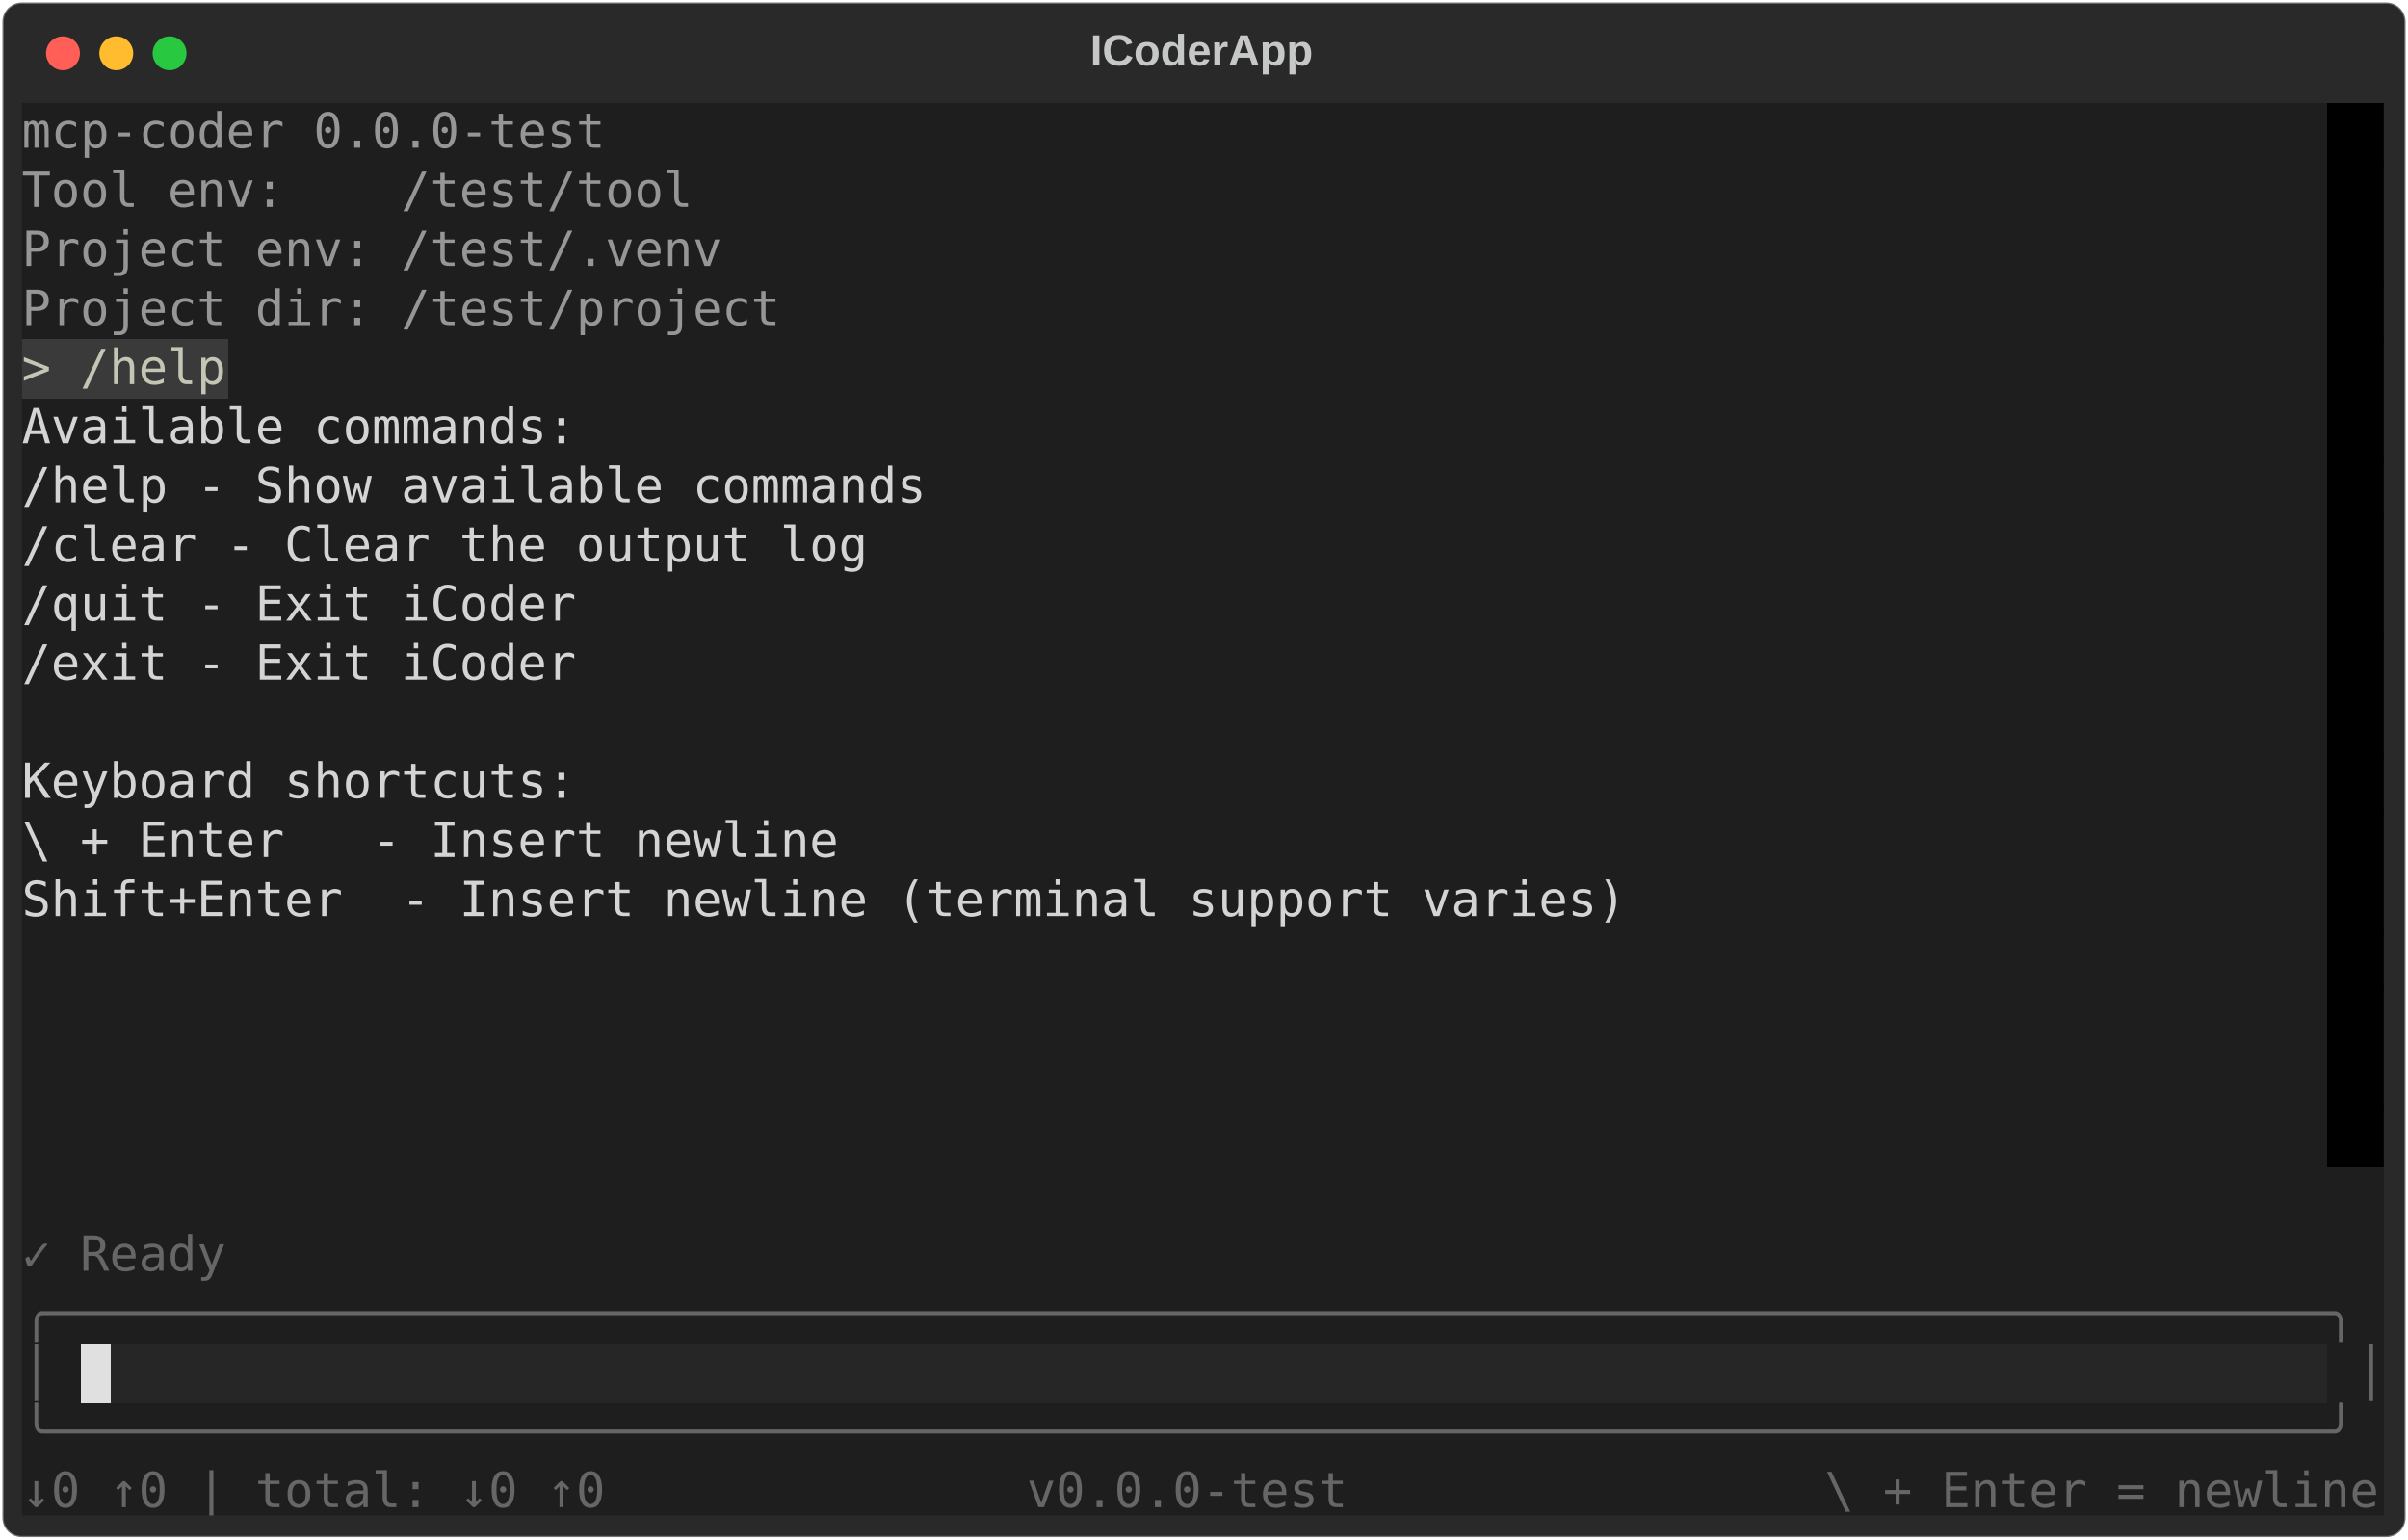
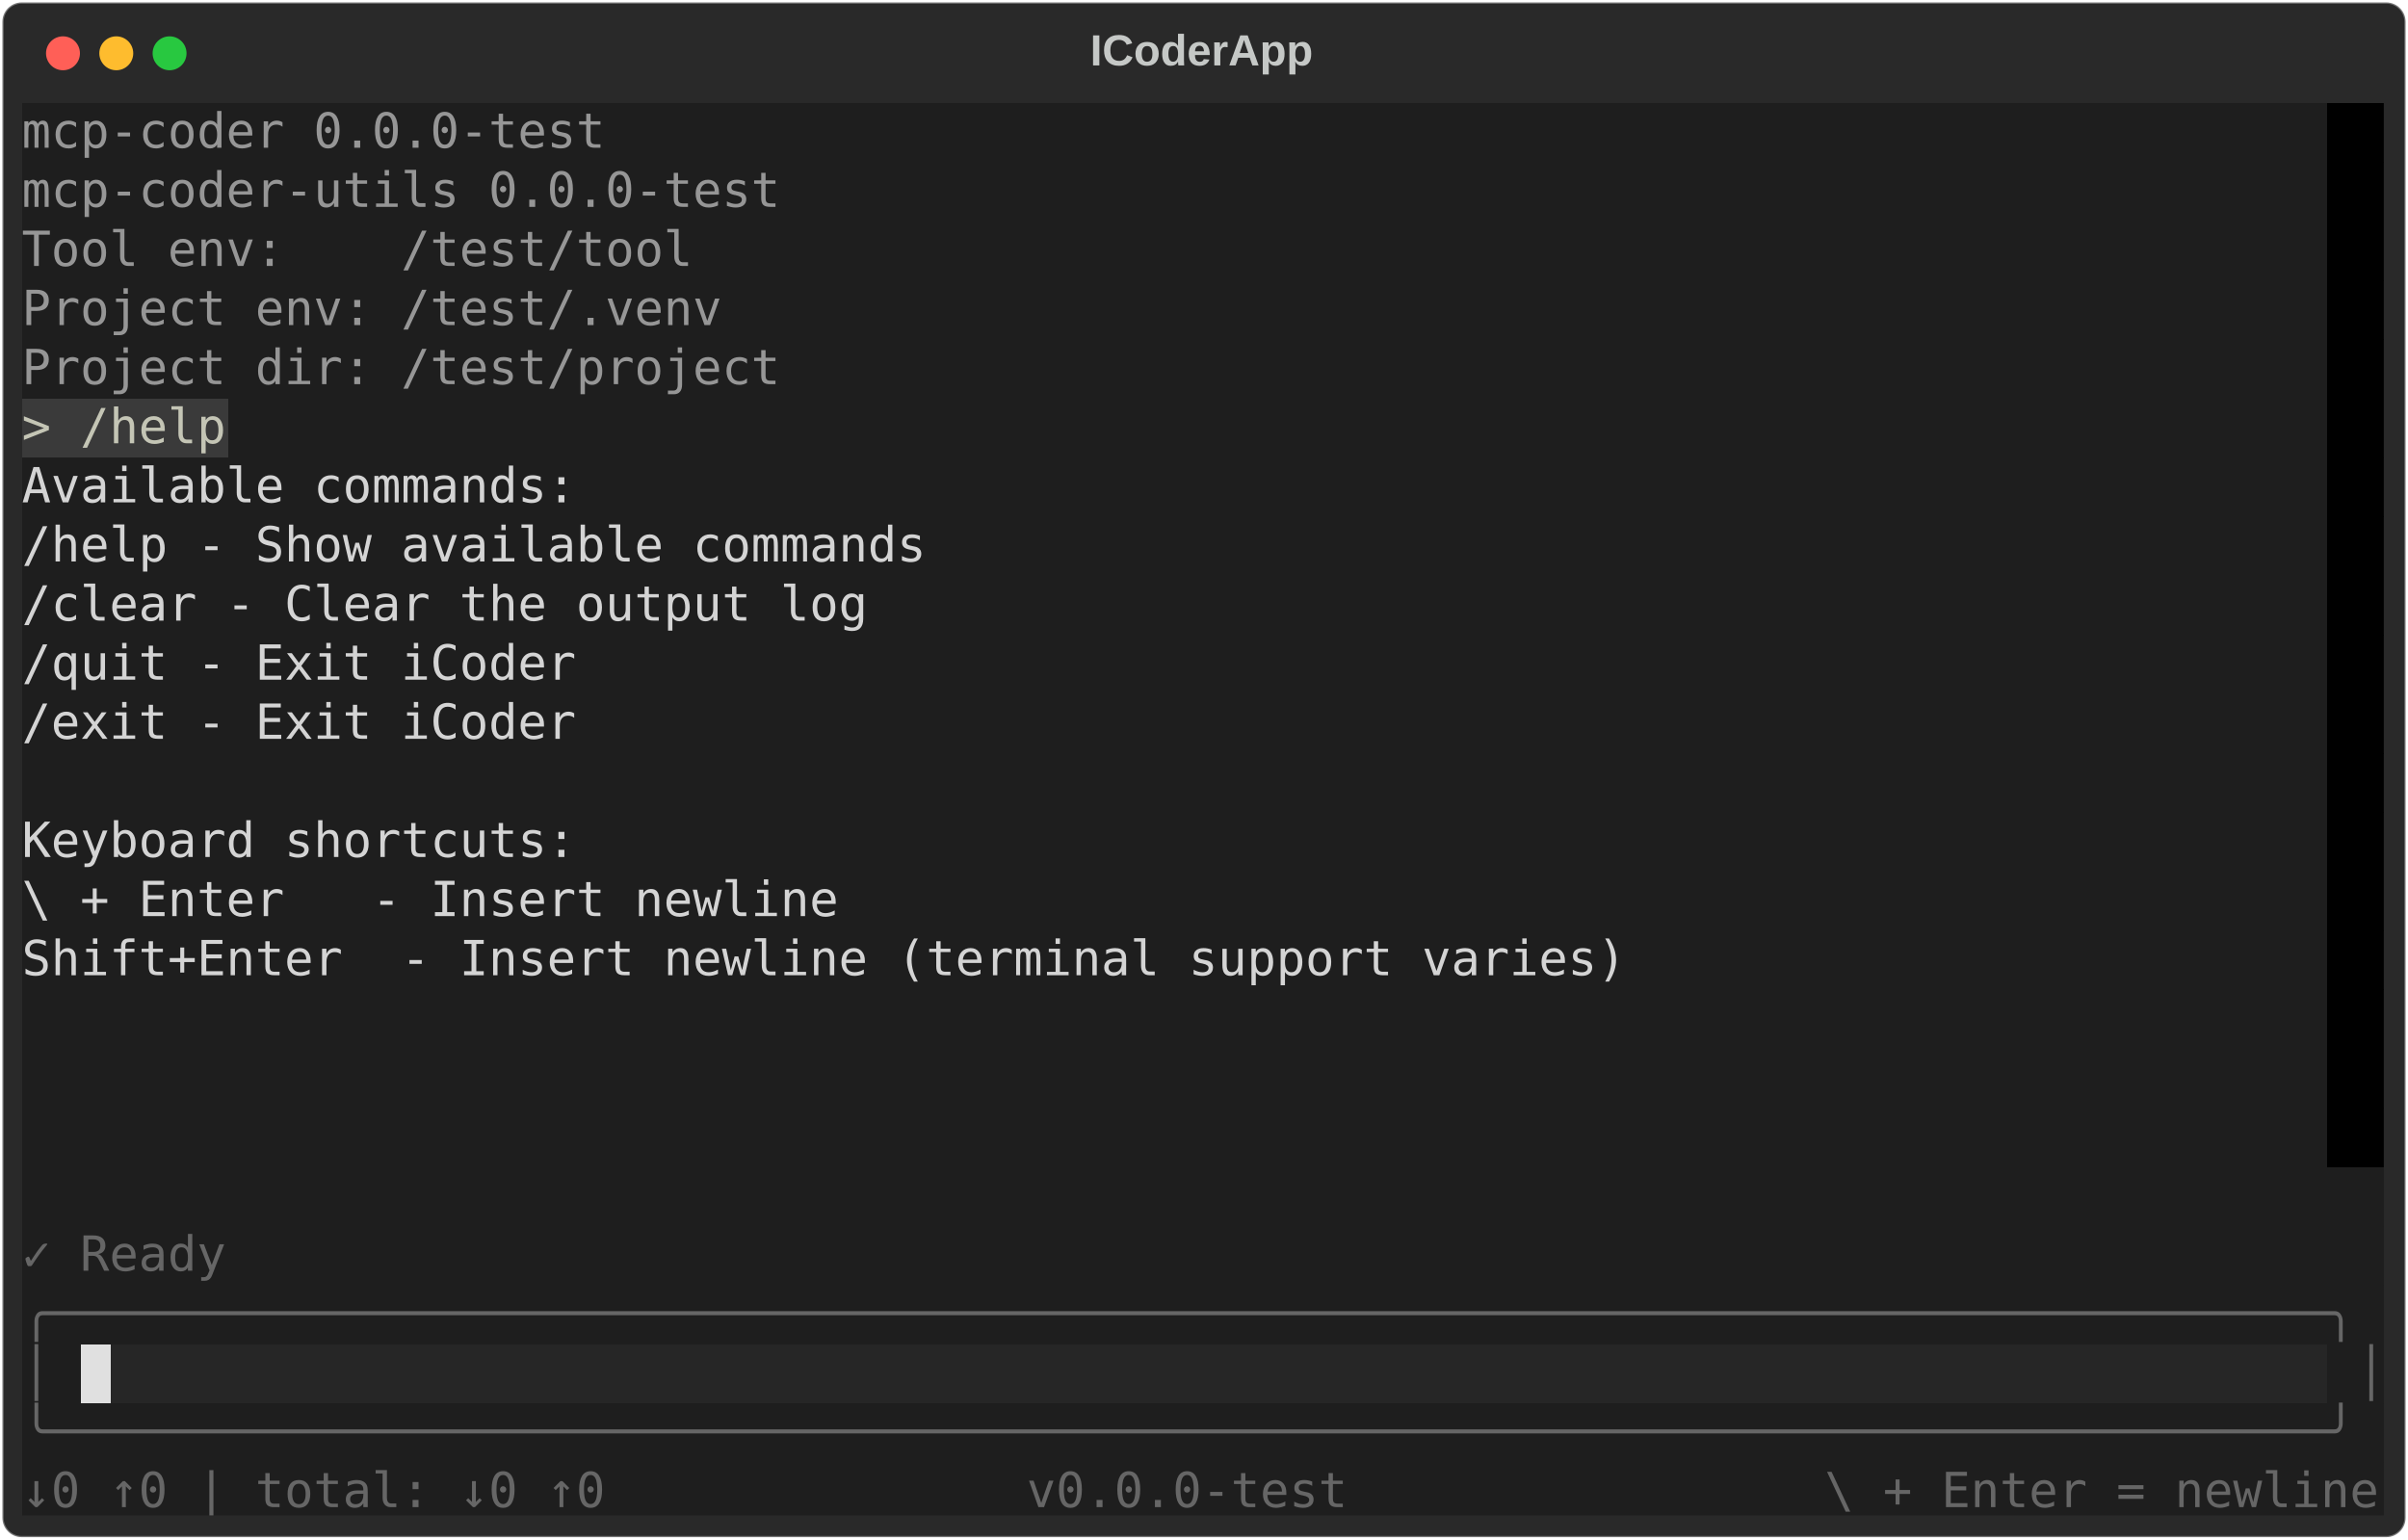
<svg xmlns="http://www.w3.org/2000/svg" class="rich-terminal" viewBox="0 0 994 635.6">
  <style>

    @font-face {
        font-family: "Fira Code";
        src: local("FiraCode-Regular"),
                url("https://cdnjs.cloudflare.com/ajax/libs/firacode/6.2.0/woff2/FiraCode-Regular.woff2") format("woff2"),
                url("https://cdnjs.cloudflare.com/ajax/libs/firacode/6.2.0/woff/FiraCode-Regular.woff") format("woff");
        font-style: normal;
        font-weight: 400;
    }
    @font-face {
        font-family: "Fira Code";
        src: local("FiraCode-Bold"),
                url("https://cdnjs.cloudflare.com/ajax/libs/firacode/6.2.0/woff2/FiraCode-Bold.woff2") format("woff2"),
                url("https://cdnjs.cloudflare.com/ajax/libs/firacode/6.2.0/woff/FiraCode-Bold.woff") format("woff");
        font-style: bold;
        font-weight: 700;
    }

    .terminal-matrix {
        font-family: Fira Code, monospace;
        font-size: 20px;
        line-height: 24.4px;
        font-variant-east-asian: full-width;
    }

    .terminal-title {
        font-size: 18px;
        font-weight: bold;
        font-family: arial;
    }

    .terminal-r1 { fill: #969696 }
.terminal-r2 { fill: #d4d4d4 }
.terminal-r3 { fill: #c5c8c6 }
.terminal-r4 { fill: #c4c5b5 }
.terminal-r5 { fill: #666666 }
.terminal-r6 { fill: #121212 }
    </style>
  <defs>
    <clipPath id="terminal-clip-terminal">
      <rect x="0" y="0" width="975.0" height="584.6" />
    </clipPath>
    <clipPath id="terminal-line-0">
      <rect x="0" y="1.5" width="976" height="24.65" />
    </clipPath>
    <clipPath id="terminal-line-1">
      <rect x="0" y="25.9" width="976" height="24.65" />
    </clipPath>
    <clipPath id="terminal-line-2">
      <rect x="0" y="50.3" width="976" height="24.65" />
    </clipPath>
    <clipPath id="terminal-line-3">
      <rect x="0" y="74.7" width="976" height="24.65" />
    </clipPath>
    <clipPath id="terminal-line-4">
      <rect x="0" y="99.1" width="976" height="24.65" />
    </clipPath>
    <clipPath id="terminal-line-5">
      <rect x="0" y="123.5" width="976" height="24.65" />
    </clipPath>
    <clipPath id="terminal-line-6">
      <rect x="0" y="147.9" width="976" height="24.65" />
    </clipPath>
    <clipPath id="terminal-line-7">
      <rect x="0" y="172.3" width="976" height="24.65" />
    </clipPath>
    <clipPath id="terminal-line-8">
      <rect x="0" y="196.7" width="976" height="24.65" />
    </clipPath>
    <clipPath id="terminal-line-9">
      <rect x="0" y="221.1" width="976" height="24.65" />
    </clipPath>
    <clipPath id="terminal-line-10">
      <rect x="0" y="245.5" width="976" height="24.65" />
    </clipPath>
    <clipPath id="terminal-line-11">
      <rect x="0" y="269.9" width="976" height="24.65" />
    </clipPath>
    <clipPath id="terminal-line-12">
      <rect x="0" y="294.3" width="976" height="24.65" />
    </clipPath>
    <clipPath id="terminal-line-13">
      <rect x="0" y="318.7" width="976" height="24.65" />
    </clipPath>
    <clipPath id="terminal-line-14">
      <rect x="0" y="343.1" width="976" height="24.65" />
    </clipPath>
    <clipPath id="terminal-line-15">
      <rect x="0" y="367.5" width="976" height="24.65" />
    </clipPath>
    <clipPath id="terminal-line-16">
      <rect x="0" y="391.9" width="976" height="24.65" />
    </clipPath>
    <clipPath id="terminal-line-17">
      <rect x="0" y="416.3" width="976" height="24.65" />
    </clipPath>
    <clipPath id="terminal-line-18">
      <rect x="0" y="440.7" width="976" height="24.65" />
    </clipPath>
    <clipPath id="terminal-line-19">
      <rect x="0" y="465.1" width="976" height="24.65" />
    </clipPath>
    <clipPath id="terminal-line-20">
      <rect x="0" y="489.5" width="976" height="24.65" />
    </clipPath>
    <clipPath id="terminal-line-21">
      <rect x="0" y="513.9" width="976" height="24.65" />
    </clipPath>
    <clipPath id="terminal-line-22">
      <rect x="0" y="538.3" width="976" height="24.65" />
    </clipPath>
  </defs>
  <rect fill="#292929" stroke="rgba(255,255,255,0.35)" stroke-width="1" x="1" y="1" width="992" height="633.6" rx="8" />
  <text class="terminal-title" fill="#c5c8c6" text-anchor="middle" x="496" y="27">ICoderApp</text>
  <g transform="translate(26,22)">
    <circle cx="0" cy="0" r="7" fill="#ff5f57" />
    <circle cx="22" cy="0" r="7" fill="#febc2e" />
    <circle cx="44" cy="0" r="7" fill="#28c840" />
  </g>
  <g transform="translate(9, 41)" clip-path="url(#terminal-clip-terminal)">
    <rect fill="#1e1e1e" x="0" y="1.5" width="244" height="24.65" shape-rendering="crispEdges" />
    <rect fill="#1e1e1e" x="244" y="1.5" width="707.6" height="24.65" shape-rendering="crispEdges" />
    <rect fill="#000000" x="951.6" y="1.5" width="24.4" height="24.65" shape-rendering="crispEdges" />
-     <rect fill="#1e1e1e" x="0" y="25.9" width="280.6" height="24.65" shape-rendering="crispEdges" />
-     <rect fill="#1e1e1e" x="280.6" y="25.9" width="671" height="24.65" shape-rendering="crispEdges" />
+     <rect fill="#1e1e1e" x="0" y="25.9" width="317.2" height="24.65" shape-rendering="crispEdges" />
+     <rect fill="#1e1e1e" x="317.2" y="25.9" width="634.4" height="24.65" shape-rendering="crispEdges" />
    <rect fill="#000000" x="951.6" y="25.9" width="24.4" height="24.65" shape-rendering="crispEdges" />
-     <rect fill="#1e1e1e" x="0" y="50.3" width="292.8" height="24.65" shape-rendering="crispEdges" />
-     <rect fill="#1e1e1e" x="292.8" y="50.3" width="658.8" height="24.65" shape-rendering="crispEdges" />
+     <rect fill="#1e1e1e" x="0" y="50.3" width="280.6" height="24.65" shape-rendering="crispEdges" />
+     <rect fill="#1e1e1e" x="280.6" y="50.3" width="671" height="24.65" shape-rendering="crispEdges" />
    <rect fill="#000000" x="951.6" y="50.3" width="24.4" height="24.65" shape-rendering="crispEdges" />
-     <rect fill="#1e1e1e" x="0" y="74.7" width="317.2" height="24.65" shape-rendering="crispEdges" />
-     <rect fill="#1e1e1e" x="317.2" y="74.7" width="634.4" height="24.65" shape-rendering="crispEdges" />
+     <rect fill="#1e1e1e" x="0" y="74.7" width="292.8" height="24.65" shape-rendering="crispEdges" />
+     <rect fill="#1e1e1e" x="292.8" y="74.7" width="658.8" height="24.65" shape-rendering="crispEdges" />
    <rect fill="#000000" x="951.6" y="74.7" width="24.4" height="24.65" shape-rendering="crispEdges" />
-     <rect fill="#3a3a3a" x="0" y="99.1" width="85.4" height="24.65" shape-rendering="crispEdges" />
-     <rect fill="#1e1e1e" x="85.4" y="99.1" width="866.2" height="24.65" shape-rendering="crispEdges" />
+     <rect fill="#1e1e1e" x="0" y="99.1" width="317.2" height="24.65" shape-rendering="crispEdges" />
+     <rect fill="#1e1e1e" x="317.2" y="99.1" width="634.4" height="24.65" shape-rendering="crispEdges" />
    <rect fill="#000000" x="951.6" y="99.1" width="24.4" height="24.65" shape-rendering="crispEdges" />
-     <rect fill="#1e1e1e" x="0" y="123.5" width="951.6" height="24.65" shape-rendering="crispEdges" />
+     <rect fill="#3a3a3a" x="0" y="123.5" width="85.4" height="24.65" shape-rendering="crispEdges" />
+     <rect fill="#1e1e1e" x="85.4" y="123.5" width="866.2" height="24.65" shape-rendering="crispEdges" />
    <rect fill="#000000" x="951.6" y="123.5" width="24.4" height="24.65" shape-rendering="crispEdges" />
    <rect fill="#1e1e1e" x="0" y="147.9" width="951.6" height="24.65" shape-rendering="crispEdges" />
    <rect fill="#000000" x="951.6" y="147.9" width="24.4" height="24.65" shape-rendering="crispEdges" />
    <rect fill="#1e1e1e" x="0" y="172.3" width="951.6" height="24.65" shape-rendering="crispEdges" />
    <rect fill="#000000" x="951.6" y="172.3" width="24.4" height="24.65" shape-rendering="crispEdges" />
    <rect fill="#1e1e1e" x="0" y="196.7" width="951.6" height="24.65" shape-rendering="crispEdges" />
    <rect fill="#000000" x="951.6" y="196.7" width="24.4" height="24.65" shape-rendering="crispEdges" />
    <rect fill="#1e1e1e" x="0" y="221.1" width="951.6" height="24.65" shape-rendering="crispEdges" />
    <rect fill="#000000" x="951.6" y="221.1" width="24.4" height="24.65" shape-rendering="crispEdges" />
    <rect fill="#1e1e1e" x="0" y="245.5" width="951.6" height="24.65" shape-rendering="crispEdges" />
    <rect fill="#000000" x="951.6" y="245.5" width="24.4" height="24.65" shape-rendering="crispEdges" />
    <rect fill="#1e1e1e" x="0" y="269.9" width="951.6" height="24.65" shape-rendering="crispEdges" />
    <rect fill="#000000" x="951.6" y="269.9" width="24.4" height="24.65" shape-rendering="crispEdges" />
    <rect fill="#1e1e1e" x="0" y="294.3" width="951.6" height="24.65" shape-rendering="crispEdges" />
    <rect fill="#000000" x="951.6" y="294.3" width="24.4" height="24.65" shape-rendering="crispEdges" />
    <rect fill="#1e1e1e" x="0" y="318.7" width="951.6" height="24.65" shape-rendering="crispEdges" />
    <rect fill="#000000" x="951.6" y="318.7" width="24.4" height="24.65" shape-rendering="crispEdges" />
    <rect fill="#1e1e1e" x="0" y="343.1" width="951.6" height="24.65" shape-rendering="crispEdges" />
    <rect fill="#000000" x="951.6" y="343.1" width="24.4" height="24.65" shape-rendering="crispEdges" />
    <rect fill="#1e1e1e" x="0" y="367.5" width="951.6" height="24.65" shape-rendering="crispEdges" />
    <rect fill="#000000" x="951.6" y="367.5" width="24.4" height="24.65" shape-rendering="crispEdges" />
    <rect fill="#1e1e1e" x="0" y="391.9" width="951.6" height="24.65" shape-rendering="crispEdges" />
    <rect fill="#000000" x="951.6" y="391.9" width="24.4" height="24.65" shape-rendering="crispEdges" />
    <rect fill="#1e1e1e" x="0" y="416.3" width="951.6" height="24.65" shape-rendering="crispEdges" />
    <rect fill="#000000" x="951.6" y="416.3" width="24.4" height="24.65" shape-rendering="crispEdges" />
    <rect fill="#1e1e1e" x="0" y="440.7" width="0" height="24.65" shape-rendering="crispEdges" />
    <rect fill="#1e1e1e" x="0" y="440.7" width="976" height="24.65" shape-rendering="crispEdges" />
    <rect fill="#1e1e1e" x="0" y="465.1" width="85.4" height="24.65" shape-rendering="crispEdges" />
    <rect fill="#1e1e1e" x="85.4" y="465.1" width="890.6" height="24.65" shape-rendering="crispEdges" />
    <rect fill="#1e1e1e" x="0" y="489.5" width="976" height="24.65" shape-rendering="crispEdges" />
    <rect fill="#1e1e1e" x="0" y="513.9" width="12.2" height="24.65" shape-rendering="crispEdges" />
    <rect fill="#1e1e1e" x="12.2" y="513.9" width="12.2" height="24.65" shape-rendering="crispEdges" />
    <rect fill="#e0e0e0" x="24.4" y="513.9" width="12.2" height="24.65" shape-rendering="crispEdges" />
    <rect fill="#262626" x="36.6" y="513.9" width="915" height="24.65" shape-rendering="crispEdges" />
    <rect fill="#1e1e1e" x="951.6" y="513.9" width="12.2" height="24.65" shape-rendering="crispEdges" />
    <rect fill="#1e1e1e" x="963.8" y="513.9" width="12.2" height="24.65" shape-rendering="crispEdges" />
    <rect fill="#1e1e1e" x="0" y="538.3" width="976" height="24.65" shape-rendering="crispEdges" />
    <rect fill="#1e1e1e" x="0" y="562.7" width="244" height="24.65" shape-rendering="crispEdges" />
    <rect fill="#1e1e1e" x="244" y="562.7" width="170.8" height="24.65" shape-rendering="crispEdges" />
    <rect fill="#1e1e1e" x="414.8" y="562.7" width="134.2" height="24.65" shape-rendering="crispEdges" />
    <rect fill="#1e1e1e" x="549" y="562.7" width="195.2" height="24.65" shape-rendering="crispEdges" />
    <rect fill="#1e1e1e" x="744.2" y="562.7" width="231.8" height="24.65" shape-rendering="crispEdges" />
    <g class="terminal-matrix">
      <text class="terminal-r1" x="0" y="20" textLength="244" clip-path="url(#terminal-line-0)">mcp-coder 0.0.0-test</text>
      <text class="terminal-r3" x="976" y="20" textLength="12.2" clip-path="url(#terminal-line-0)">
</text>
-       <text class="terminal-r1" x="0" y="44.4" textLength="280.6" clip-path="url(#terminal-line-1)">Tool env:    /test/tool</text>
+       <text class="terminal-r1" x="0" y="44.4" textLength="317.2" clip-path="url(#terminal-line-1)">mcp-coder-utils 0.0.0-test</text>
      <text class="terminal-r3" x="976" y="44.4" textLength="12.2" clip-path="url(#terminal-line-1)">
</text>
-       <text class="terminal-r1" x="0" y="68.8" textLength="292.8" clip-path="url(#terminal-line-2)">Project env: /test/.venv</text>
+       <text class="terminal-r1" x="0" y="68.8" textLength="280.6" clip-path="url(#terminal-line-2)">Tool env:    /test/tool</text>
      <text class="terminal-r3" x="976" y="68.8" textLength="12.2" clip-path="url(#terminal-line-2)">
</text>
-       <text class="terminal-r1" x="0" y="93.2" textLength="317.2" clip-path="url(#terminal-line-3)">Project dir: /test/project</text>
+       <text class="terminal-r1" x="0" y="93.2" textLength="292.8" clip-path="url(#terminal-line-3)">Project env: /test/.venv</text>
      <text class="terminal-r3" x="976" y="93.2" textLength="12.2" clip-path="url(#terminal-line-3)">
</text>
-       <text class="terminal-r4" x="0" y="117.6" textLength="85.4" clip-path="url(#terminal-line-4)">&gt; /help</text>
+       <text class="terminal-r1" x="0" y="117.6" textLength="317.2" clip-path="url(#terminal-line-4)">Project dir: /test/project</text>
      <text class="terminal-r3" x="976" y="117.6" textLength="12.2" clip-path="url(#terminal-line-4)">
</text>
-       <text class="terminal-r2" x="0" y="142" textLength="951.6" clip-path="url(#terminal-line-5)">Available commands:                                                           </text>
+       <text class="terminal-r4" x="0" y="142" textLength="85.4" clip-path="url(#terminal-line-5)">&gt; /help</text>
      <text class="terminal-r3" x="976" y="142" textLength="12.2" clip-path="url(#terminal-line-5)">
</text>
-       <text class="terminal-r2" x="0" y="166.4" textLength="951.6" clip-path="url(#terminal-line-6)">  /help - Show available commands                                             </text>
+       <text class="terminal-r2" x="0" y="166.4" textLength="951.6" clip-path="url(#terminal-line-6)">Available commands:                                                           </text>
      <text class="terminal-r3" x="976" y="166.4" textLength="12.2" clip-path="url(#terminal-line-6)">
</text>
-       <text class="terminal-r2" x="0" y="190.8" textLength="951.6" clip-path="url(#terminal-line-7)">  /clear - Clear the output log                                               </text>
+       <text class="terminal-r2" x="0" y="190.8" textLength="951.6" clip-path="url(#terminal-line-7)">  /help - Show available commands                                             </text>
      <text class="terminal-r3" x="976" y="190.8" textLength="12.2" clip-path="url(#terminal-line-7)">
</text>
-       <text class="terminal-r2" x="0" y="215.2" textLength="951.6" clip-path="url(#terminal-line-8)">  /quit - Exit iCoder                                                         </text>
+       <text class="terminal-r2" x="0" y="215.2" textLength="951.6" clip-path="url(#terminal-line-8)">  /clear - Clear the output log                                               </text>
      <text class="terminal-r3" x="976" y="215.2" textLength="12.2" clip-path="url(#terminal-line-8)">
</text>
-       <text class="terminal-r2" x="0" y="239.6" textLength="951.6" clip-path="url(#terminal-line-9)">  /exit - Exit iCoder                                                         </text>
+       <text class="terminal-r2" x="0" y="239.6" textLength="951.6" clip-path="url(#terminal-line-9)">  /quit - Exit iCoder                                                         </text>
      <text class="terminal-r3" x="976" y="239.6" textLength="12.2" clip-path="url(#terminal-line-9)">
</text>
+       <text class="terminal-r2" x="0" y="264" textLength="951.6" clip-path="url(#terminal-line-10)">  /exit - Exit iCoder                                                         </text>
      <text class="terminal-r3" x="976" y="264" textLength="12.2" clip-path="url(#terminal-line-10)">
</text>
-       <text class="terminal-r2" x="0" y="288.4" textLength="951.6" clip-path="url(#terminal-line-11)">Keyboard shortcuts:                                                           </text>
      <text class="terminal-r3" x="976" y="288.4" textLength="12.2" clip-path="url(#terminal-line-11)">
</text>
-       <text class="terminal-r2" x="0" y="312.8" textLength="951.6" clip-path="url(#terminal-line-12)">  \ + Enter   - Insert newline                                                </text>
+       <text class="terminal-r2" x="0" y="312.8" textLength="951.6" clip-path="url(#terminal-line-12)">Keyboard shortcuts:                                                           </text>
      <text class="terminal-r3" x="976" y="312.8" textLength="12.2" clip-path="url(#terminal-line-12)">
</text>
-       <text class="terminal-r2" x="0" y="337.2" textLength="951.6" clip-path="url(#terminal-line-13)">  Shift+Enter  - Insert newline (terminal support varies)                     </text>
+       <text class="terminal-r2" x="0" y="337.2" textLength="951.6" clip-path="url(#terminal-line-13)">  \ + Enter   - Insert newline                                                </text>
      <text class="terminal-r3" x="976" y="337.2" textLength="12.2" clip-path="url(#terminal-line-13)">
</text>
+       <text class="terminal-r2" x="0" y="361.6" textLength="951.6" clip-path="url(#terminal-line-14)">  Shift+Enter  - Insert newline (terminal support varies)                     </text>
      <text class="terminal-r3" x="976" y="361.6" textLength="12.2" clip-path="url(#terminal-line-14)">
</text>
      <text class="terminal-r3" x="976" y="386" textLength="12.2" clip-path="url(#terminal-line-15)">
</text>
      <text class="terminal-r3" x="976" y="410.4" textLength="12.2" clip-path="url(#terminal-line-16)">
</text>
      <text class="terminal-r3" x="976" y="434.8" textLength="12.2" clip-path="url(#terminal-line-17)">
</text>
      <text class="terminal-r3" x="976" y="459.2" textLength="12.2" clip-path="url(#terminal-line-18)">
</text>
      <text class="terminal-r5" x="0" y="483.6" textLength="85.4" clip-path="url(#terminal-line-19)">✓ Ready</text>
      <text class="terminal-r3" x="976" y="483.6" textLength="12.2" clip-path="url(#terminal-line-19)">
</text>
      <text class="terminal-r5" x="0" y="508" textLength="976" clip-path="url(#terminal-line-20)">╭──────────────────────────────────────────────────────────────────────────────╮</text>
      <text class="terminal-r3" x="976" y="508" textLength="12.2" clip-path="url(#terminal-line-20)">
</text>
      <text class="terminal-r5" x="0" y="532.4" textLength="12.2" clip-path="url(#terminal-line-21)">│</text>
      <text class="terminal-r5" x="963.8" y="532.4" textLength="12.2" clip-path="url(#terminal-line-21)">│</text>
      <text class="terminal-r3" x="976" y="532.4" textLength="12.2" clip-path="url(#terminal-line-21)">
</text>
      <text class="terminal-r5" x="0" y="556.8" textLength="976" clip-path="url(#terminal-line-22)">╰──────────────────────────────────────────────────────────────────────────────╯</text>
      <text class="terminal-r3" x="976" y="556.8" textLength="12.2" clip-path="url(#terminal-line-22)">
</text>
      <text class="terminal-r5" x="0" y="581.2" textLength="244" clip-path="url(#terminal-line-23)">↓0 ↑0 | total: ↓0 ↑0</text>
      <text class="terminal-r5" x="414.8" y="581.2" textLength="134.2" clip-path="url(#terminal-line-23)">v0.0.0-test</text>
      <text class="terminal-r5" x="744.2" y="581.2" textLength="231.8" clip-path="url(#terminal-line-23)">\ + Enter = newline</text>
    </g>
  </g>
</svg>
